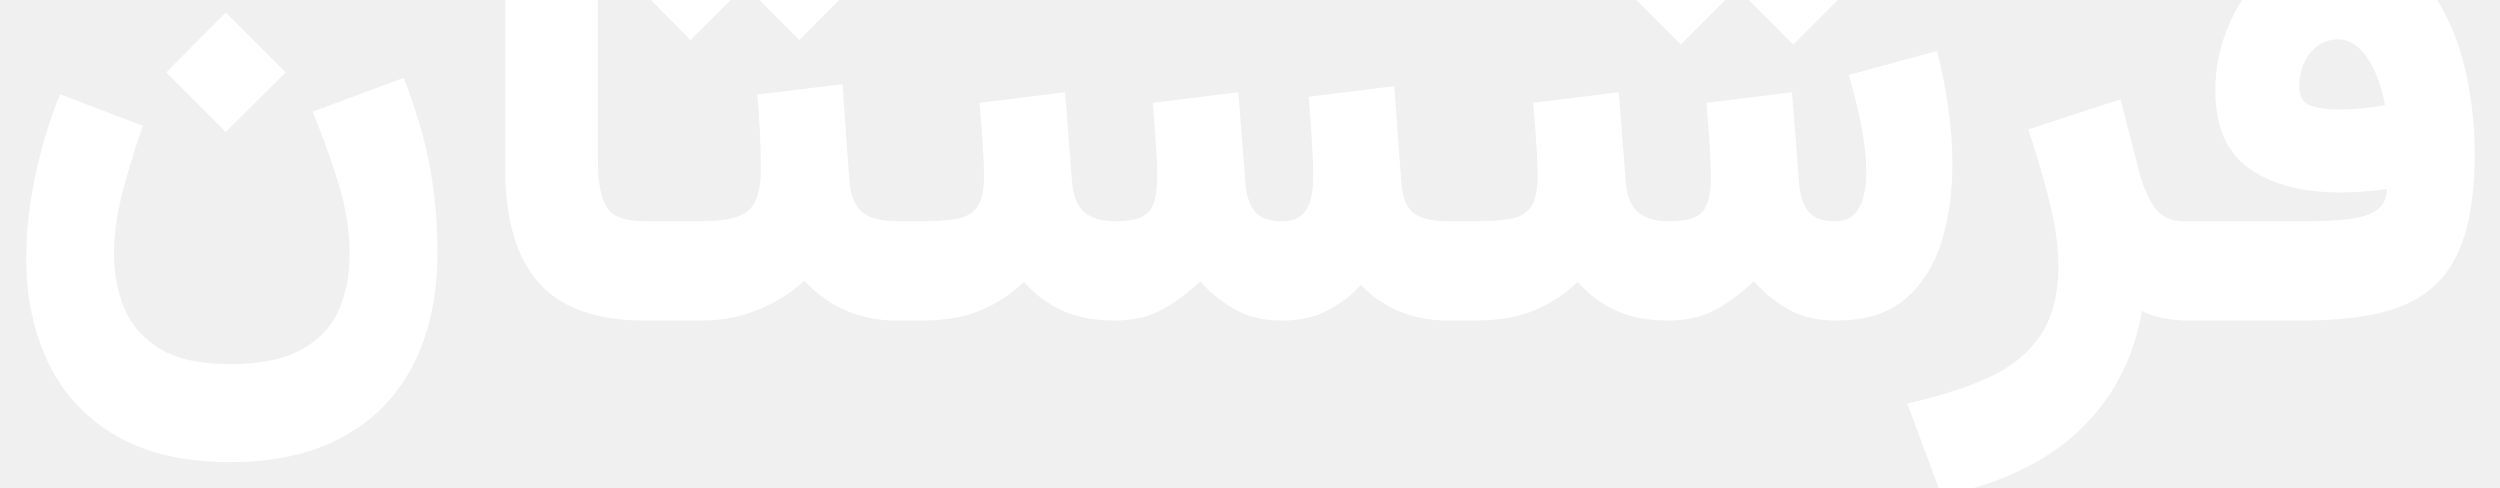
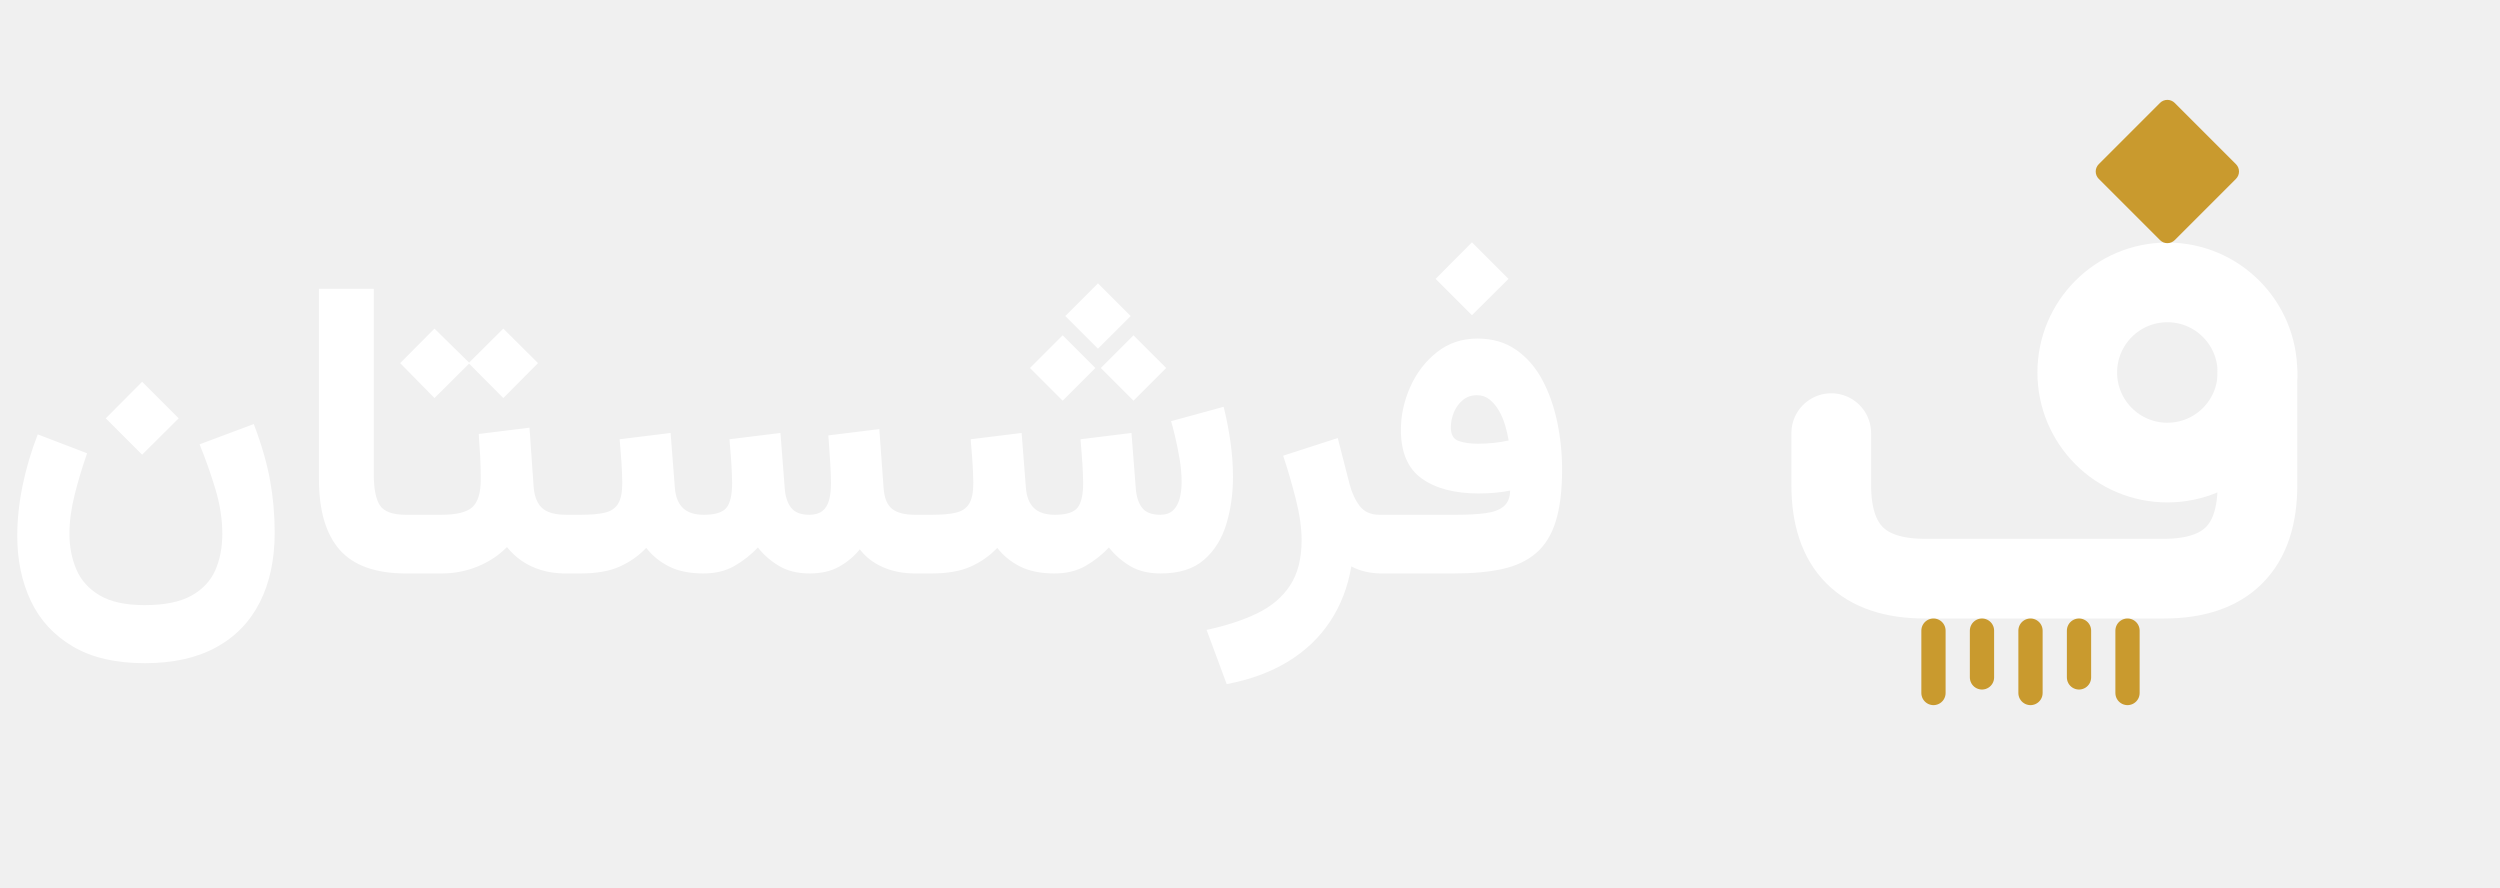
- <svg xmlns="http://www.w3.org/2000/svg" viewBox="0 -1000 7807 1520" width="159" height="31">
-   <path fill="#fff" d="M705 -962 519 -775 705 -589 892 -775ZM718 136Q580 136 501.0 89.0Q422 42 389.0 -36.5Q356 -115 356 -209Q356 -296 382.0 -398.0Q408 -500 446 -608L187 -707Q136 -577 109.0 -446.5Q82 -316 82 -194Q82 -11 151.0 132.5Q220 276 361.5 359.0Q503 442 718 442Q927 442 1071.5 363.0Q1216 284 1291.0 137.0Q1366 -10 1366 -214Q1366 -349 1343.0 -476.5Q1320 -604 1261 -758L976 -652Q1022 -542 1057.0 -428.0Q1092 -314 1092 -208Q1092 -108 1057.0 -30.5Q1022 47 940.0 91.5Q858 136 718 136Z M1578 -1407V-472Q1578 -237 1682.0 -118.5Q1786 0 2016 0H2041V-310H2016Q1920 -310 1893.5 -355.5Q1867 -401 1867 -501V-1407Z M2001 -310V0H2118V-310ZM2496 -1230 2319 -1054 2496 -876 2673 -1054ZM2156 -1230 1981 -1054 2156 -876 2335 -1054ZM2365 -706Q2370 -651 2373.0 -592.5Q2376 -534 2376 -474Q2376 -377 2337.0 -343.5Q2298 -310 2191 -310H2095V0H2191Q2285 0 2368.0 -34.0Q2451 -68 2512 -125Q2544 -89 2586.5 -61.0Q2629 -33 2683.0 -16.5Q2737 0 2802 0H2825V-310H2804Q2752 -310 2719.5 -323.0Q2687 -336 2671.0 -365.5Q2655 -395 2652 -442L2631 -738Z M4004 0Q4087 0 4148.5 -33.0Q4210 -66 4250 -112Q4294 -62 4364.5 -31.0Q4435 0 4525 0H4553V-310H4523Q4449 -310 4415.0 -335.5Q4381 -361 4376 -431L4354 -732L4087 -699Q4092 -638 4096.5 -564.0Q4101 -490 4101 -454Q4101 -409 4092.5 -376.5Q4084 -344 4062.5 -327.0Q4041 -310 4002 -310Q3943 -310 3918.0 -341.5Q3893 -373 3889 -431L3867 -713L3600 -680Q3603 -645 3606.5 -597.0Q3610 -549 3612.0 -508.5Q3614 -468 3614 -454Q3614 -370 3588.0 -340.0Q3562 -310 3483 -310Q3418 -310 3385.5 -339.0Q3353 -368 3348 -431L3326 -713L3059 -680Q3062 -645 3065.5 -597.5Q3069 -550 3071.0 -509.5Q3073 -469 3073 -454Q3073 -388 3053.5 -357.5Q3034 -327 2991.5 -318.5Q2949 -310 2878 -310H2784V0H2876Q2989 0 3065.0 -33.0Q3141 -66 3198 -121Q3243 -67 3312.5 -33.5Q3382 0 3481 0Q3570 0 3634.0 -37.0Q3698 -74 3748 -123Q3791 -73 3853.5 -36.5Q3916 0 4004 0Z M5424 -1450 5258 -1284 5424 -1118 5590 -1284ZM5600 -1194 5434 -1028 5600 -862 5766 -1028ZM5249 -1194 5083 -1028 5249 -862 5415 -1028ZM5210 0Q5299 0 5363.0 -37.0Q5427 -74 5477 -123Q5520 -73 5582.0 -36.5Q5644 0 5733 0Q5872 0 5951.0 -68.5Q6030 -137 6063.5 -248.0Q6097 -359 6097 -486Q6097 -577 6083.5 -668.5Q6070 -760 6049 -842L5774 -767Q5780 -746 5793.0 -695.5Q5806 -645 5817.0 -582.5Q5828 -520 5828 -462Q5828 -420 5819.0 -385.5Q5810 -351 5789.0 -330.5Q5768 -310 5731 -310Q5671 -310 5646.5 -341.5Q5622 -373 5618 -431L5596 -713L5329 -680Q5332 -645 5335.5 -597.0Q5339 -549 5341.0 -508.5Q5343 -468 5343 -454Q5343 -370 5317.0 -340.0Q5291 -310 5212 -310Q5147 -310 5114.5 -339.0Q5082 -368 5077 -431L5055 -713L4788 -680Q4791 -645 4794.5 -597.5Q4798 -550 4800.0 -509.5Q4802 -469 4802 -454Q4802 -388 4782.5 -357.5Q4763 -327 4720.5 -318.5Q4678 -310 4607 -310H4513V0H4605Q4718 0 4794.0 -33.0Q4870 -66 4927 -121Q4972 -67 5041.5 -33.5Q5111 0 5210 0Z M6832 0H6860V-310H6821Q6757 -310 6727.0 -355.0Q6697 -400 6681 -461L6622 -691L6334 -597Q6367 -499 6397.5 -381.5Q6428 -264 6428 -172Q6428 -33 6369.0 50.5Q6310 134 6203.5 181.0Q6097 228 5956 259L6063 547Q6234 514 6364.5 438.5Q6495 363 6578.0 245.0Q6661 127 6689 -30Q6717 -15 6755.0 -7.5Q6793 0 6832 0Z M7276 -1656 7090 -1469 7276 -1283 7463 -1469ZM7301 -659Q7253 -659 7216.5 -671.0Q7180 -683 7180 -733Q7180 -770 7194.5 -803.0Q7209 -836 7236.5 -857.0Q7264 -878 7301 -878Q7333 -878 7357.5 -858.5Q7382 -839 7400.5 -808.0Q7419 -777 7430.5 -741.0Q7442 -705 7448 -673Q7413 -666 7375.5 -662.5Q7338 -659 7301 -659ZM7200 -310H6820V0H7188Q7327 0 7428.5 -23.0Q7530 -46 7596.5 -103.5Q7663 -161 7695.5 -263.0Q7728 -365 7728 -522Q7728 -642 7704.0 -758.5Q7680 -875 7629.5 -969.0Q7579 -1063 7498.0 -1119.5Q7417 -1176 7303 -1176Q7187 -1176 7100.0 -1108.0Q7013 -1040 6965.5 -935.0Q6918 -830 6918 -720Q6918 -549 7024.5 -474.5Q7131 -400 7309 -400Q7345 -400 7383.0 -403.0Q7421 -406 7454 -411Q7453 -367 7422.5 -345.5Q7392 -324 7336.0 -317.0Q7280 -310 7200 -310Z" />
+ <svg xmlns="http://www.w3.org/2000/svg" viewBox="0 0 2886 1024" width="2886" height="1024">
+   <g transform="translate(1862 0)">
+     <g>
+       <circle cx="640" cy="430" r="104" fill="none" stroke="#FFFFFF" stroke-width="92" />
+       <path d="M744 430 V560 Q744 668 636 668 H360 Q252 668 252 560 V500" fill="none" stroke="#FFFFFF" stroke-width="92" stroke-linecap="round" stroke-linejoin="round" />
+       <rect x="578" y="136" width="124" height="124" rx="12" fill="#C99A2E" transform="rotate(45 640 198)" />
+       <line x1="370" y1="728" x2="370" y2="800" stroke="#C99A2E" stroke-width="28" stroke-linecap="round" />
+       <line x1="426" y1="728" x2="426" y2="782" stroke="#C99A2E" stroke-width="28" stroke-linecap="round" />
+       <line x1="482" y1="728" x2="482" y2="800" stroke="#C99A2E" stroke-width="28" stroke-linecap="round" />
+       <line x1="538" y1="728" x2="538" y2="782" stroke="#C99A2E" stroke-width="28" stroke-linecap="round" />
+       <line x1="594" y1="728" x2="594" y2="800" stroke="#C99A2E" stroke-width="28" stroke-linecap="round" />
+     </g>
+   </g>
+   <path d="M164.062 -221.25 122.109 -179.062 164.062 -137.109 206.25 -179.062ZM167.109 36.562Q134.062 36.562 115.078 25.312Q96.094 14.062 88.125 -4.688Q80.156 -23.438 80.156 -45.938Q80.156 -66.562 86.016 -90.234Q91.875 -113.906 100.547 -138.75L43.594 -160.547Q32.109 -131.016 26.016 -101.133Q19.922 -71.25 19.922 -43.359Q19.922 -1.406 35.625 31.758Q51.328 64.922 84.023 84.258Q116.719 103.594 167.109 103.594Q216.094 103.594 249.492 85.312Q282.891 67.031 300.0 33.164Q317.109 -0.703 317.109 -47.344Q317.109 -78.047 311.719 -107.695Q306.328 -137.344 292.969 -172.5L230.391 -149.062Q240.469 -124.453 248.555 -97.734Q256.641 -71.016 256.641 -45.703Q256.641 -22.031 248.438 -3.516Q240.234 15.0 220.664 25.781Q201.094 36.562 167.109 36.562ZM368.203 -328.594V-108.75Q368.203 -54.375 392.227 -27.188Q416.25 0.0 468.75 0.0H474.609V-67.734H468.75Q445.781 -67.734 438.633 -78.516Q431.484 -89.297 431.484 -114.375V-328.594ZM465.234 -67.734V0.0H492.656V-67.734ZM581.016 -282.656 540.938 -242.812 581.016 -202.5 621.094 -242.812ZM501.562 -282.656 461.953 -242.812 501.562 -202.5 542.109 -242.812ZM552.656 -161.016Q553.594 -148.594 554.297 -135.469Q555.0 -122.344 555.0 -108.75Q555.0 -85.312 545.273 -76.523Q535.547 -67.734 509.766 -67.734H487.266V0.0H509.766Q531.797 0.0 551.484 -8.086Q571.172 -16.172 585.234 -30.469Q592.5 -21.328 602.344 -14.531Q612.188 -7.734 624.844 -3.867Q637.5 0.0 652.969 0.0H658.359V-67.734H653.438Q640.781 -67.734 632.812 -71.133Q624.844 -74.531 620.742 -82.031Q616.641 -89.531 615.938 -101.25L611.25 -168.281ZM934.688 0.0Q954.844 0.0 968.906 -7.969Q982.969 -15.938 992.578 -27.891Q1002.188 -15.0 1018.711 -7.5Q1035.234 0.0 1056.797 0.0H1063.359V-67.734H1056.328Q1038.281 -67.734 1029.727 -74.648Q1021.172 -81.562 1020.0 -98.906L1015.078 -166.641L956.25 -159.375Q957.422 -144.844 958.359 -128.906Q959.297 -112.969 959.297 -104.531Q959.297 -92.812 957.07 -84.609Q954.844 -76.406 949.336 -72.07Q943.828 -67.734 934.219 -67.734Q919.453 -67.734 913.125 -76.055Q906.797 -84.375 905.859 -98.906L900.938 -162.188L842.109 -154.922Q842.812 -146.484 843.633 -135.938Q844.453 -125.391 844.805 -116.602Q845.156 -107.812 845.156 -104.531Q845.156 -83.906 838.594 -75.82Q832.031 -67.734 812.578 -67.734Q796.406 -67.734 788.32 -75.586Q780.234 -83.438 779.062 -98.906L774.141 -162.188L715.312 -154.922Q716.016 -146.484 716.836 -136.055Q717.656 -125.625 718.008 -116.836Q718.359 -108.047 718.359 -104.531Q718.359 -88.359 713.555 -80.508Q708.75 -72.656 698.32 -70.195Q687.891 -67.734 670.781 -67.734H648.75V0.0H670.312Q697.734 0.0 715.43 -7.969Q733.125 -15.938 746.016 -29.531Q756.328 -16.172 772.266 -8.086Q788.203 0.0 812.109 0.0Q832.734 0.0 847.852 -8.672Q862.969 -17.344 874.922 -30.0Q884.766 -17.344 899.297 -8.672Q913.828 0.0 934.688 0.0ZM1267.5 -334.922 1229.766 -297.188 1267.5 -259.453 1305.234 -297.188ZM1308.516 -274.922 1270.781 -237.188 1308.516 -199.453 1346.25 -237.188ZM1226.719 -274.922 1188.984 -237.188 1226.719 -199.453 1264.453 -237.188ZM1217.344 0.0Q1237.969 0.0 1253.086 -8.672Q1268.203 -17.344 1280.156 -30.0Q1290.0 -17.344 1304.414 -8.672Q1318.828 0.0 1339.922 0.0Q1371.797 0.0 1389.844 -15.703Q1407.891 -31.406 1415.625 -56.836Q1423.359 -82.266 1423.359 -111.328Q1423.359 -131.953 1420.312 -152.812Q1417.266 -173.672 1412.578 -192.422L1351.875 -175.781Q1353.516 -170.625 1356.328 -158.906Q1359.141 -147.188 1361.602 -133.008Q1364.062 -118.828 1364.062 -105.469Q1364.062 -95.156 1361.836 -86.602Q1359.609 -78.047 1354.219 -72.891Q1348.828 -67.734 1339.453 -67.734Q1324.453 -67.734 1318.242 -76.055Q1312.031 -84.375 1311.094 -98.906L1306.172 -162.188L1247.344 -154.922Q1248.047 -146.484 1248.867 -135.938Q1249.688 -125.391 1250.039 -116.602Q1250.391 -107.812 1250.391 -104.531Q1250.391 -83.906 1243.828 -75.82Q1237.266 -67.734 1217.812 -67.734Q1201.641 -67.734 1193.555 -75.586Q1185.469 -83.438 1184.297 -98.906L1179.375 -162.188L1120.547 -154.922Q1121.25 -146.484 1122.07 -136.055Q1122.891 -125.625 1123.242 -116.836Q1123.594 -108.047 1123.594 -104.531Q1123.594 -88.359 1118.789 -80.508Q1113.984 -72.656 1103.555 -70.195Q1093.125 -67.734 1076.016 -67.734H1053.984V0.0H1075.547Q1102.969 0.0 1120.664 -7.969Q1138.359 -15.938 1151.25 -29.531Q1161.562 -16.172 1177.5 -8.086Q1193.438 0.0 1217.344 0.0ZM1595.156 0.0H1601.719V-67.734H1592.578Q1577.344 -67.734 1569.609 -77.93Q1561.875 -88.125 1557.891 -103.359L1544.297 -156.328L1481.25 -135.938Q1488.984 -112.969 1495.781 -86.25Q1502.578 -59.531 1502.578 -38.438Q1502.578 -6.562 1489.336 13.711Q1476.094 33.984 1451.484 45.938Q1426.875 57.891 1392.891 65.156L1416.094 127.734Q1456.875 120.0 1486.875 101.719Q1516.875 83.438 1535.391 55.547Q1553.906 27.656 1560.0 -8.203Q1566.562 -4.453 1575.703 -2.227Q1584.844 0.0 1595.156 0.0ZM1699.219 -382.266 1657.266 -340.078 1699.219 -298.125 1741.406 -340.078ZM1706.016 -149.766Q1692.891 -149.766 1683.867 -152.93Q1674.844 -156.094 1674.844 -168.516Q1674.844 -177.422 1678.359 -185.977Q1681.875 -194.531 1688.672 -200.156Q1695.469 -205.781 1705.078 -205.781Q1713.281 -205.781 1719.492 -200.859Q1725.703 -195.938 1730.273 -188.086Q1734.844 -180.234 1737.539 -170.977Q1740.234 -161.719 1741.641 -153.516Q1733.203 -151.641 1724.062 -150.703Q1714.922 -149.766 1706.016 -149.766ZM1681.406 -67.734H1592.344V0.0H1678.594Q1710.938 0.0 1734.375 -5.156Q1757.812 -10.312 1773.164 -23.438Q1788.516 -36.562 1795.898 -60.0Q1803.281 -83.438 1803.281 -120.0Q1803.281 -147.891 1797.656 -174.844Q1792.031 -201.797 1780.43 -223.477Q1768.828 -245.156 1750.195 -258.164Q1731.562 -271.172 1705.547 -271.172Q1678.594 -271.172 1658.672 -255.352Q1638.75 -239.531 1627.969 -215.273Q1617.188 -191.016 1617.188 -165.703Q1617.188 -126.797 1641.328 -109.57Q1665.469 -92.344 1706.953 -92.344Q1716.328 -92.344 1725.703 -93.164Q1735.078 -93.984 1743.281 -95.625Q1743.047 -83.438 1735.898 -77.461Q1728.75 -71.484 1715.039 -69.609Q1701.328 -67.734 1681.406 -67.734Z" fill="#FFFFFF" transform="translate(0 662.0)" />
</svg>
